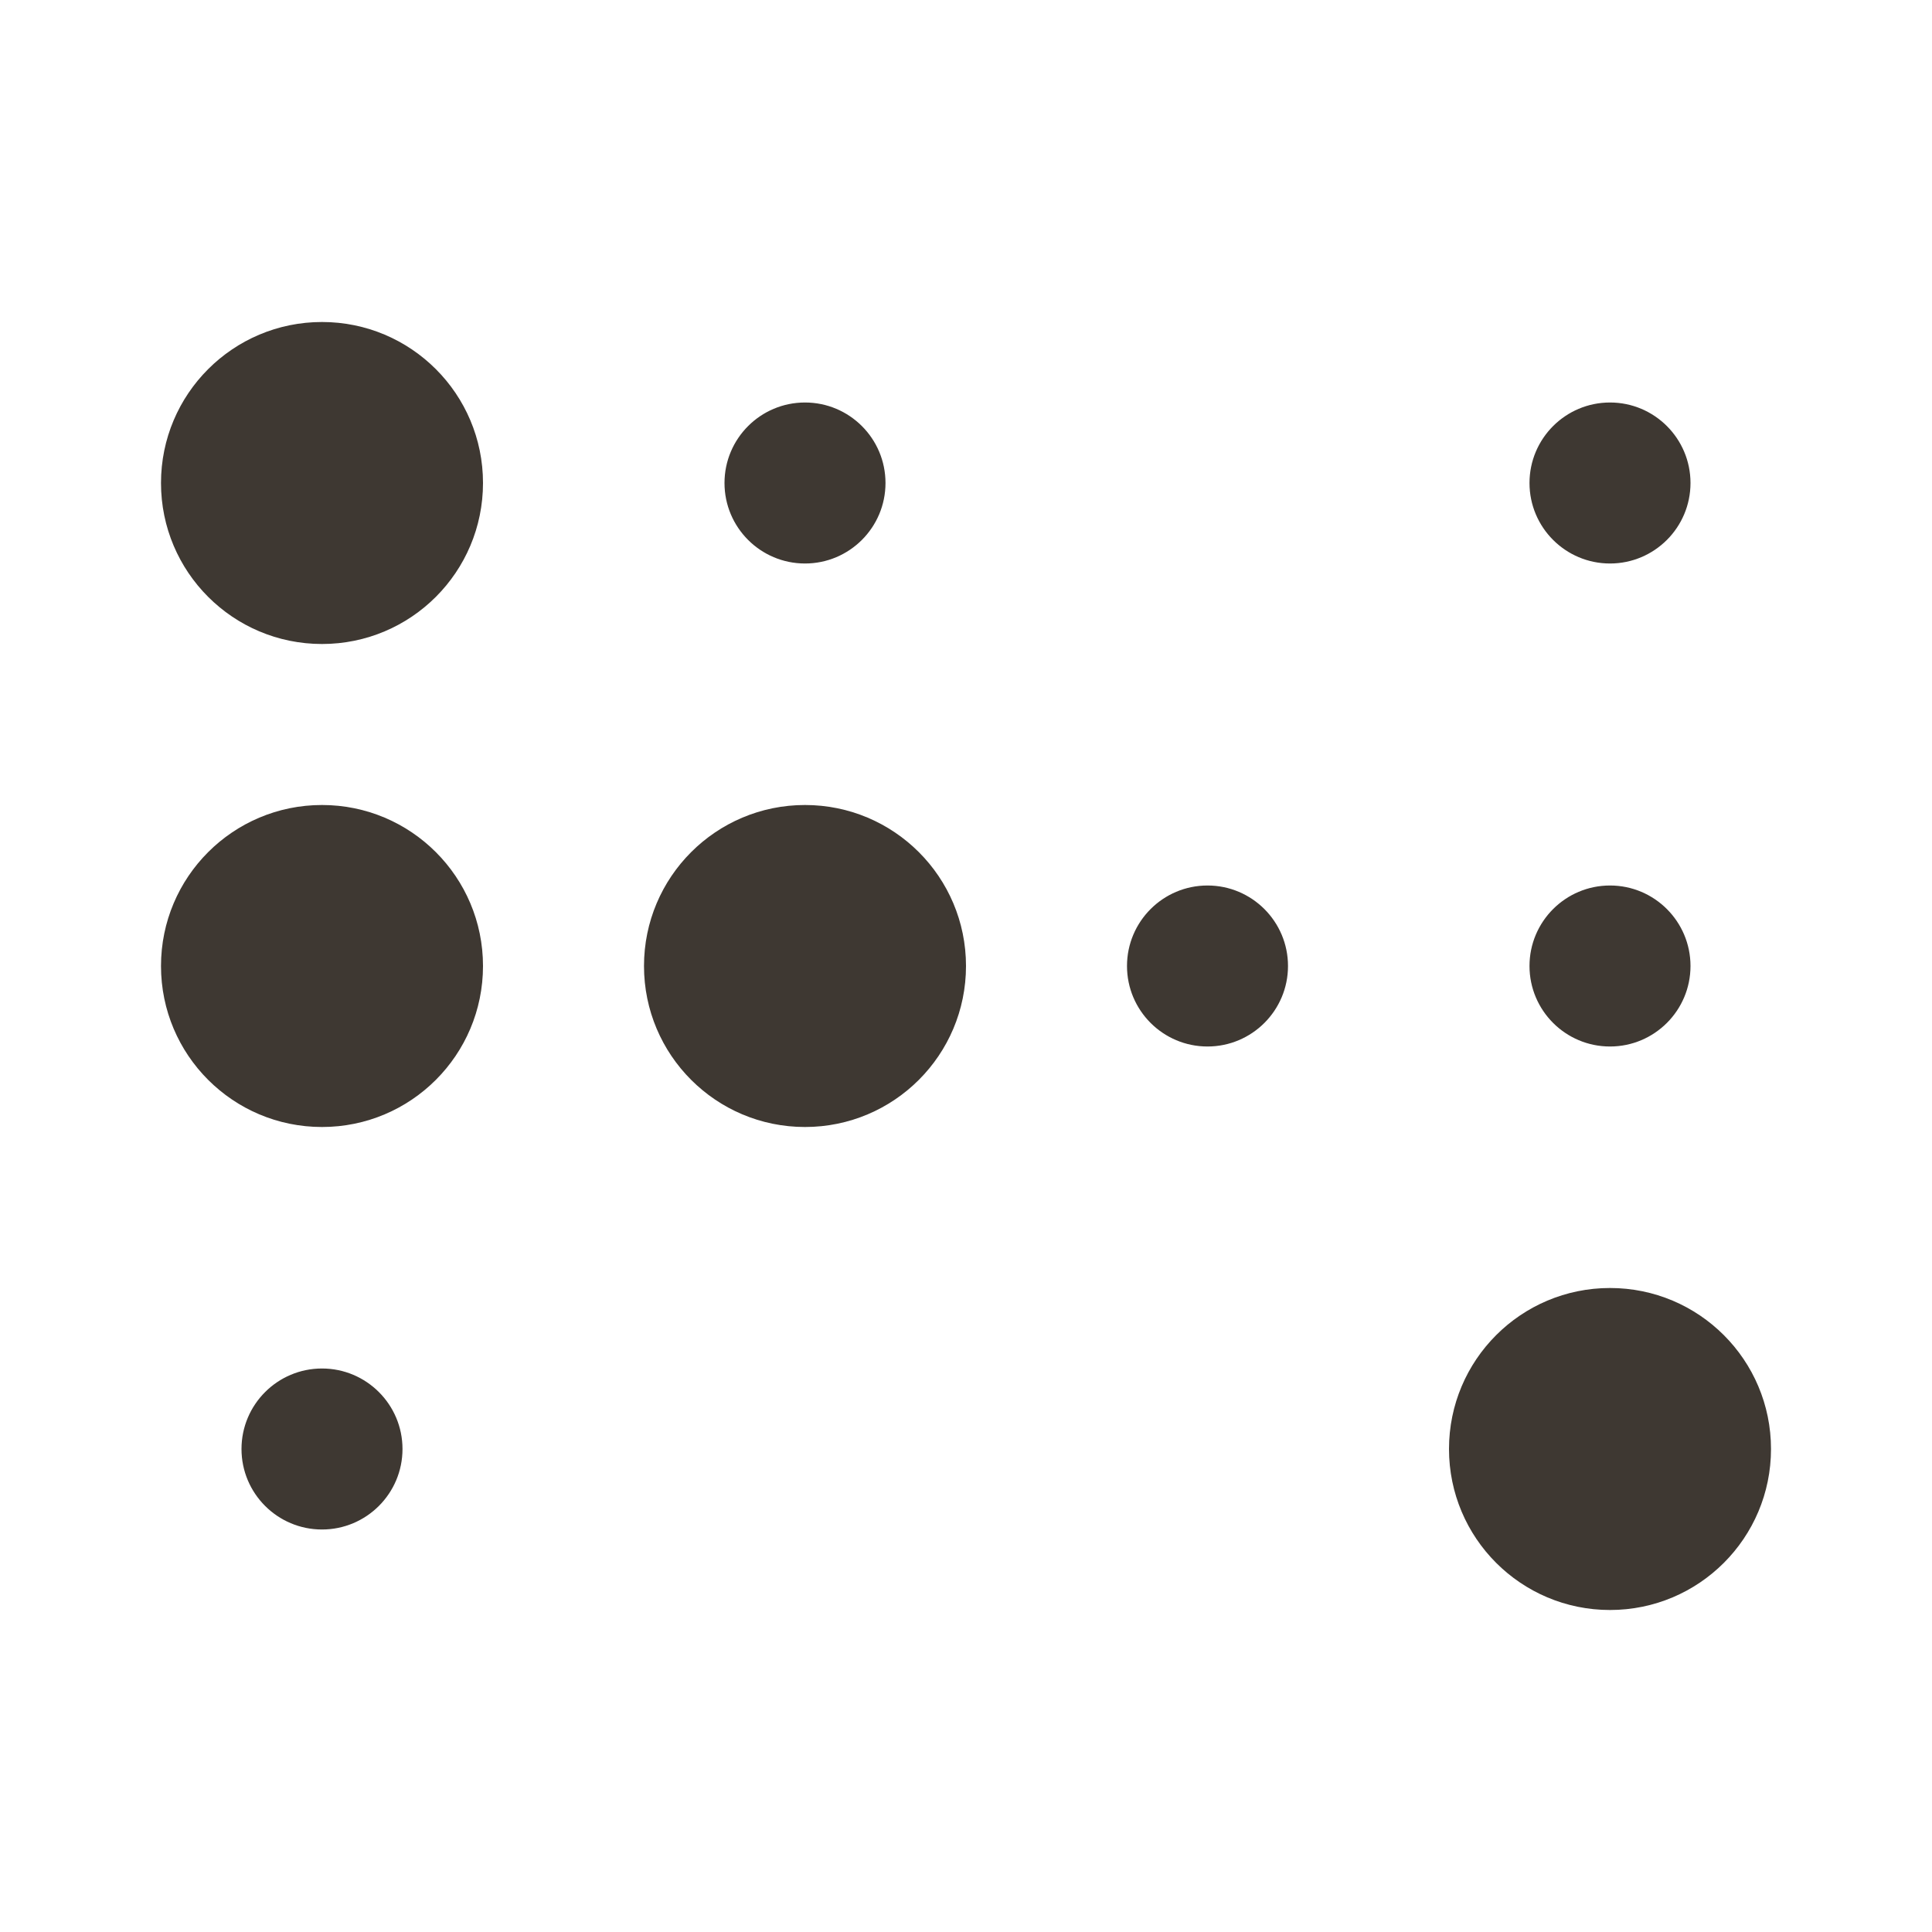
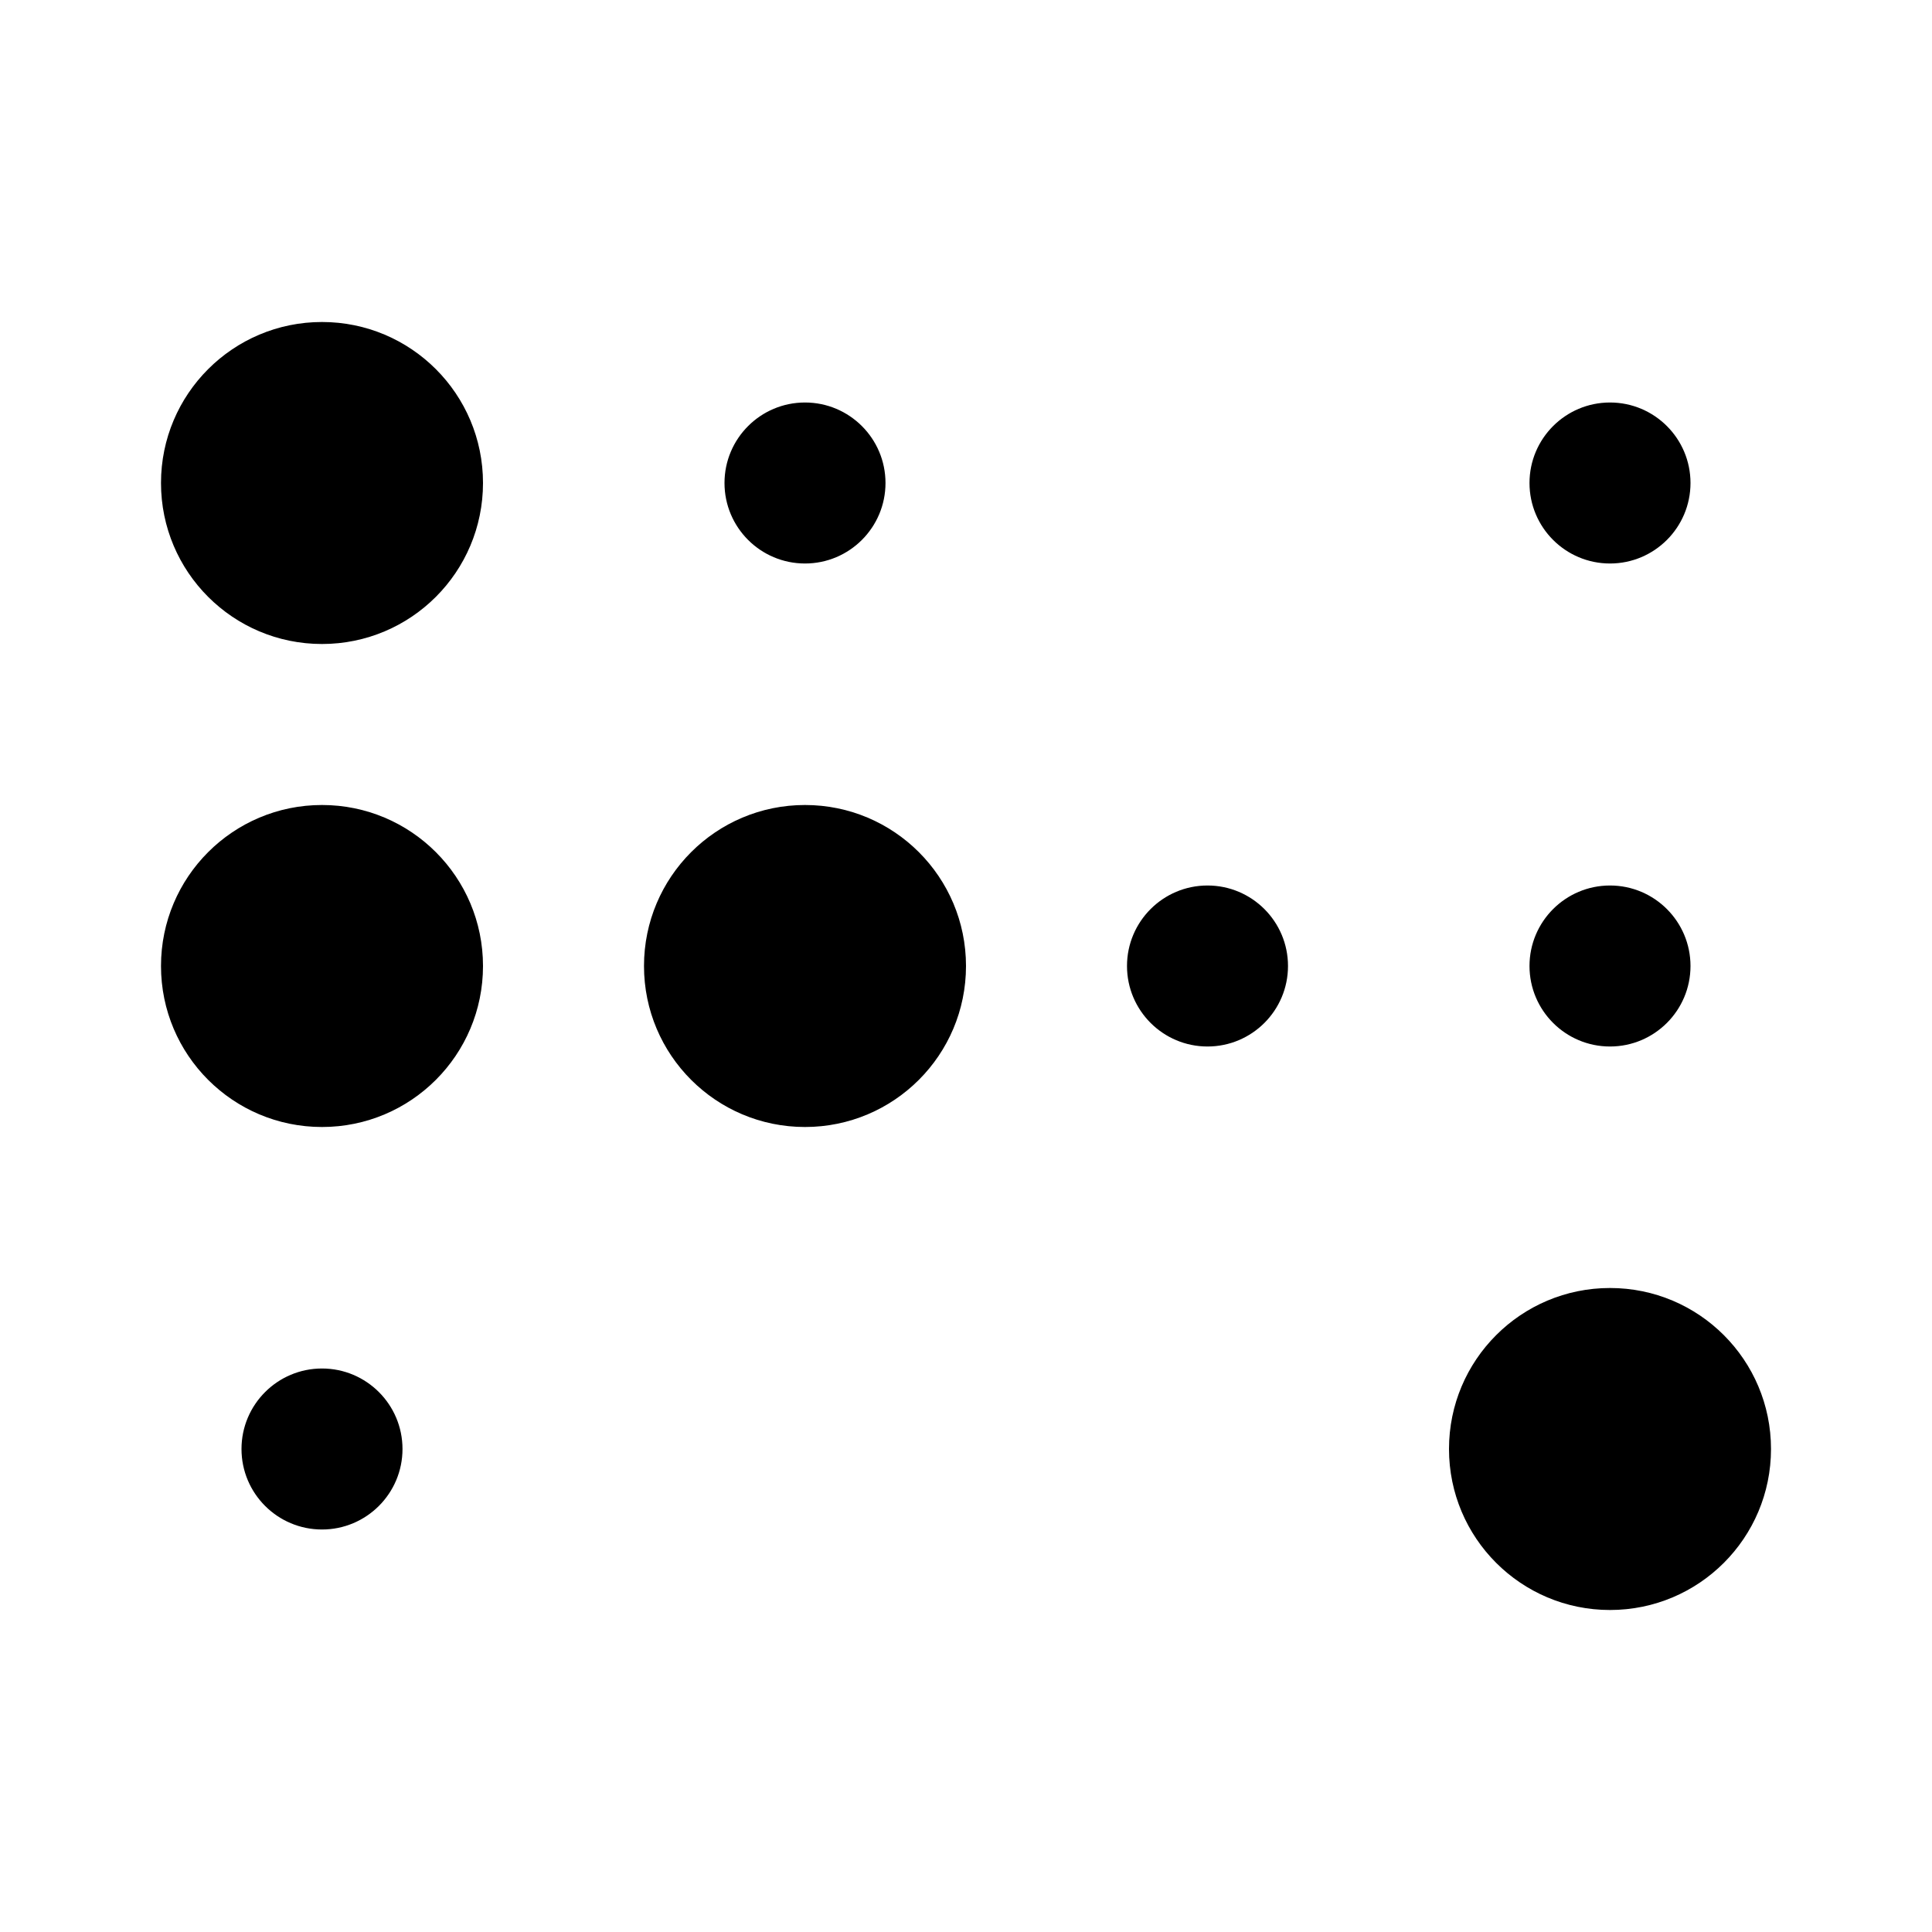
- <svg xmlns="http://www.w3.org/2000/svg" width="24" height="24" viewBox="0 0 24 24" fill="none">
-   <path fill-rule="evenodd" clip-rule="evenodd" d="M6 6C6 7.105 5.105 8 4 8C2.895 8 2 7.105 2 6C2 4.895 2.895 4 4 4C5.105 4 6 4.895 6 6ZM21 6C21 6.552 20.552 7 20 7C19.448 7 19 6.552 19 6C19 5.448 19.448 5 20 5C20.552 5 21 5.448 21 6ZM10 7C10.552 7 11 6.552 11 6C11 5.448 10.552 5 10 5C9.448 5 9 5.448 9 6C9 6.552 9.448 7 10 7ZM6 12C6 13.105 5.105 14 4 14C2.895 14 2 13.105 2 12C2 10.895 2.895 10 4 10C5.105 10 6 10.895 6 12ZM20 13C20.552 13 21 12.552 21 12C21 11.448 20.552 11 20 11C19.448 11 19 11.448 19 12C19 12.552 19.448 13 20 13ZM12 12C12 13.105 11.105 14 10 14C8.895 14 8 13.105 8 12C8 10.895 8.895 10 10 10C11.105 10 12 10.895 12 12ZM15 13C15.552 13 16 12.552 16 12C16 11.448 15.552 11 15 11C14.448 11 14 11.448 14 12C14 12.552 14.448 13 15 13ZM5 18C5 18.552 4.552 19 4 19C3.448 19 3 18.552 3 18C3 17.448 3.448 17 4 17C4.552 17 5 17.448 5 18ZM20 20C21.105 20 22 19.105 22 18C22 16.895 21.105 16 20 16C18.895 16 18 16.895 18 18C18 19.105 18.895 20 20 20Z" fill="#3E3832" />
+ <svg xmlns="http://www.w3.org/2000/svg" width="1em" height="1em" viewBox="0 0 24 24" fill="none">
+   <path fill-rule="evenodd" clip-rule="evenodd" d="M6 6C6 7.105 5.105 8 4 8C2.895 8 2 7.105 2 6C2 4.895 2.895 4 4 4C5.105 4 6 4.895 6 6ZM21 6C21 6.552 20.552 7 20 7C19.448 7 19 6.552 19 6C19 5.448 19.448 5 20 5C20.552 5 21 5.448 21 6ZM10 7C10.552 7 11 6.552 11 6C11 5.448 10.552 5 10 5C9.448 5 9 5.448 9 6C9 6.552 9.448 7 10 7ZM6 12C6 13.105 5.105 14 4 14C2.895 14 2 13.105 2 12C2 10.895 2.895 10 4 10C5.105 10 6 10.895 6 12ZM20 13C20.552 13 21 12.552 21 12C21 11.448 20.552 11 20 11C19.448 11 19 11.448 19 12C19 12.552 19.448 13 20 13ZM12 12C12 13.105 11.105 14 10 14C8.895 14 8 13.105 8 12C8 10.895 8.895 10 10 10C11.105 10 12 10.895 12 12ZM15 13C15.552 13 16 12.552 16 12C16 11.448 15.552 11 15 11C14.448 11 14 11.448 14 12C14 12.552 14.448 13 15 13ZM5 18C5 18.552 4.552 19 4 19C3.448 19 3 18.552 3 18C3 17.448 3.448 17 4 17C4.552 17 5 17.448 5 18ZM20 20C21.105 20 22 19.105 22 18C22 16.895 21.105 16 20 16C18.895 16 18 16.895 18 18C18 19.105 18.895 20 20 20Z" fill="currentColor" />
</svg>
